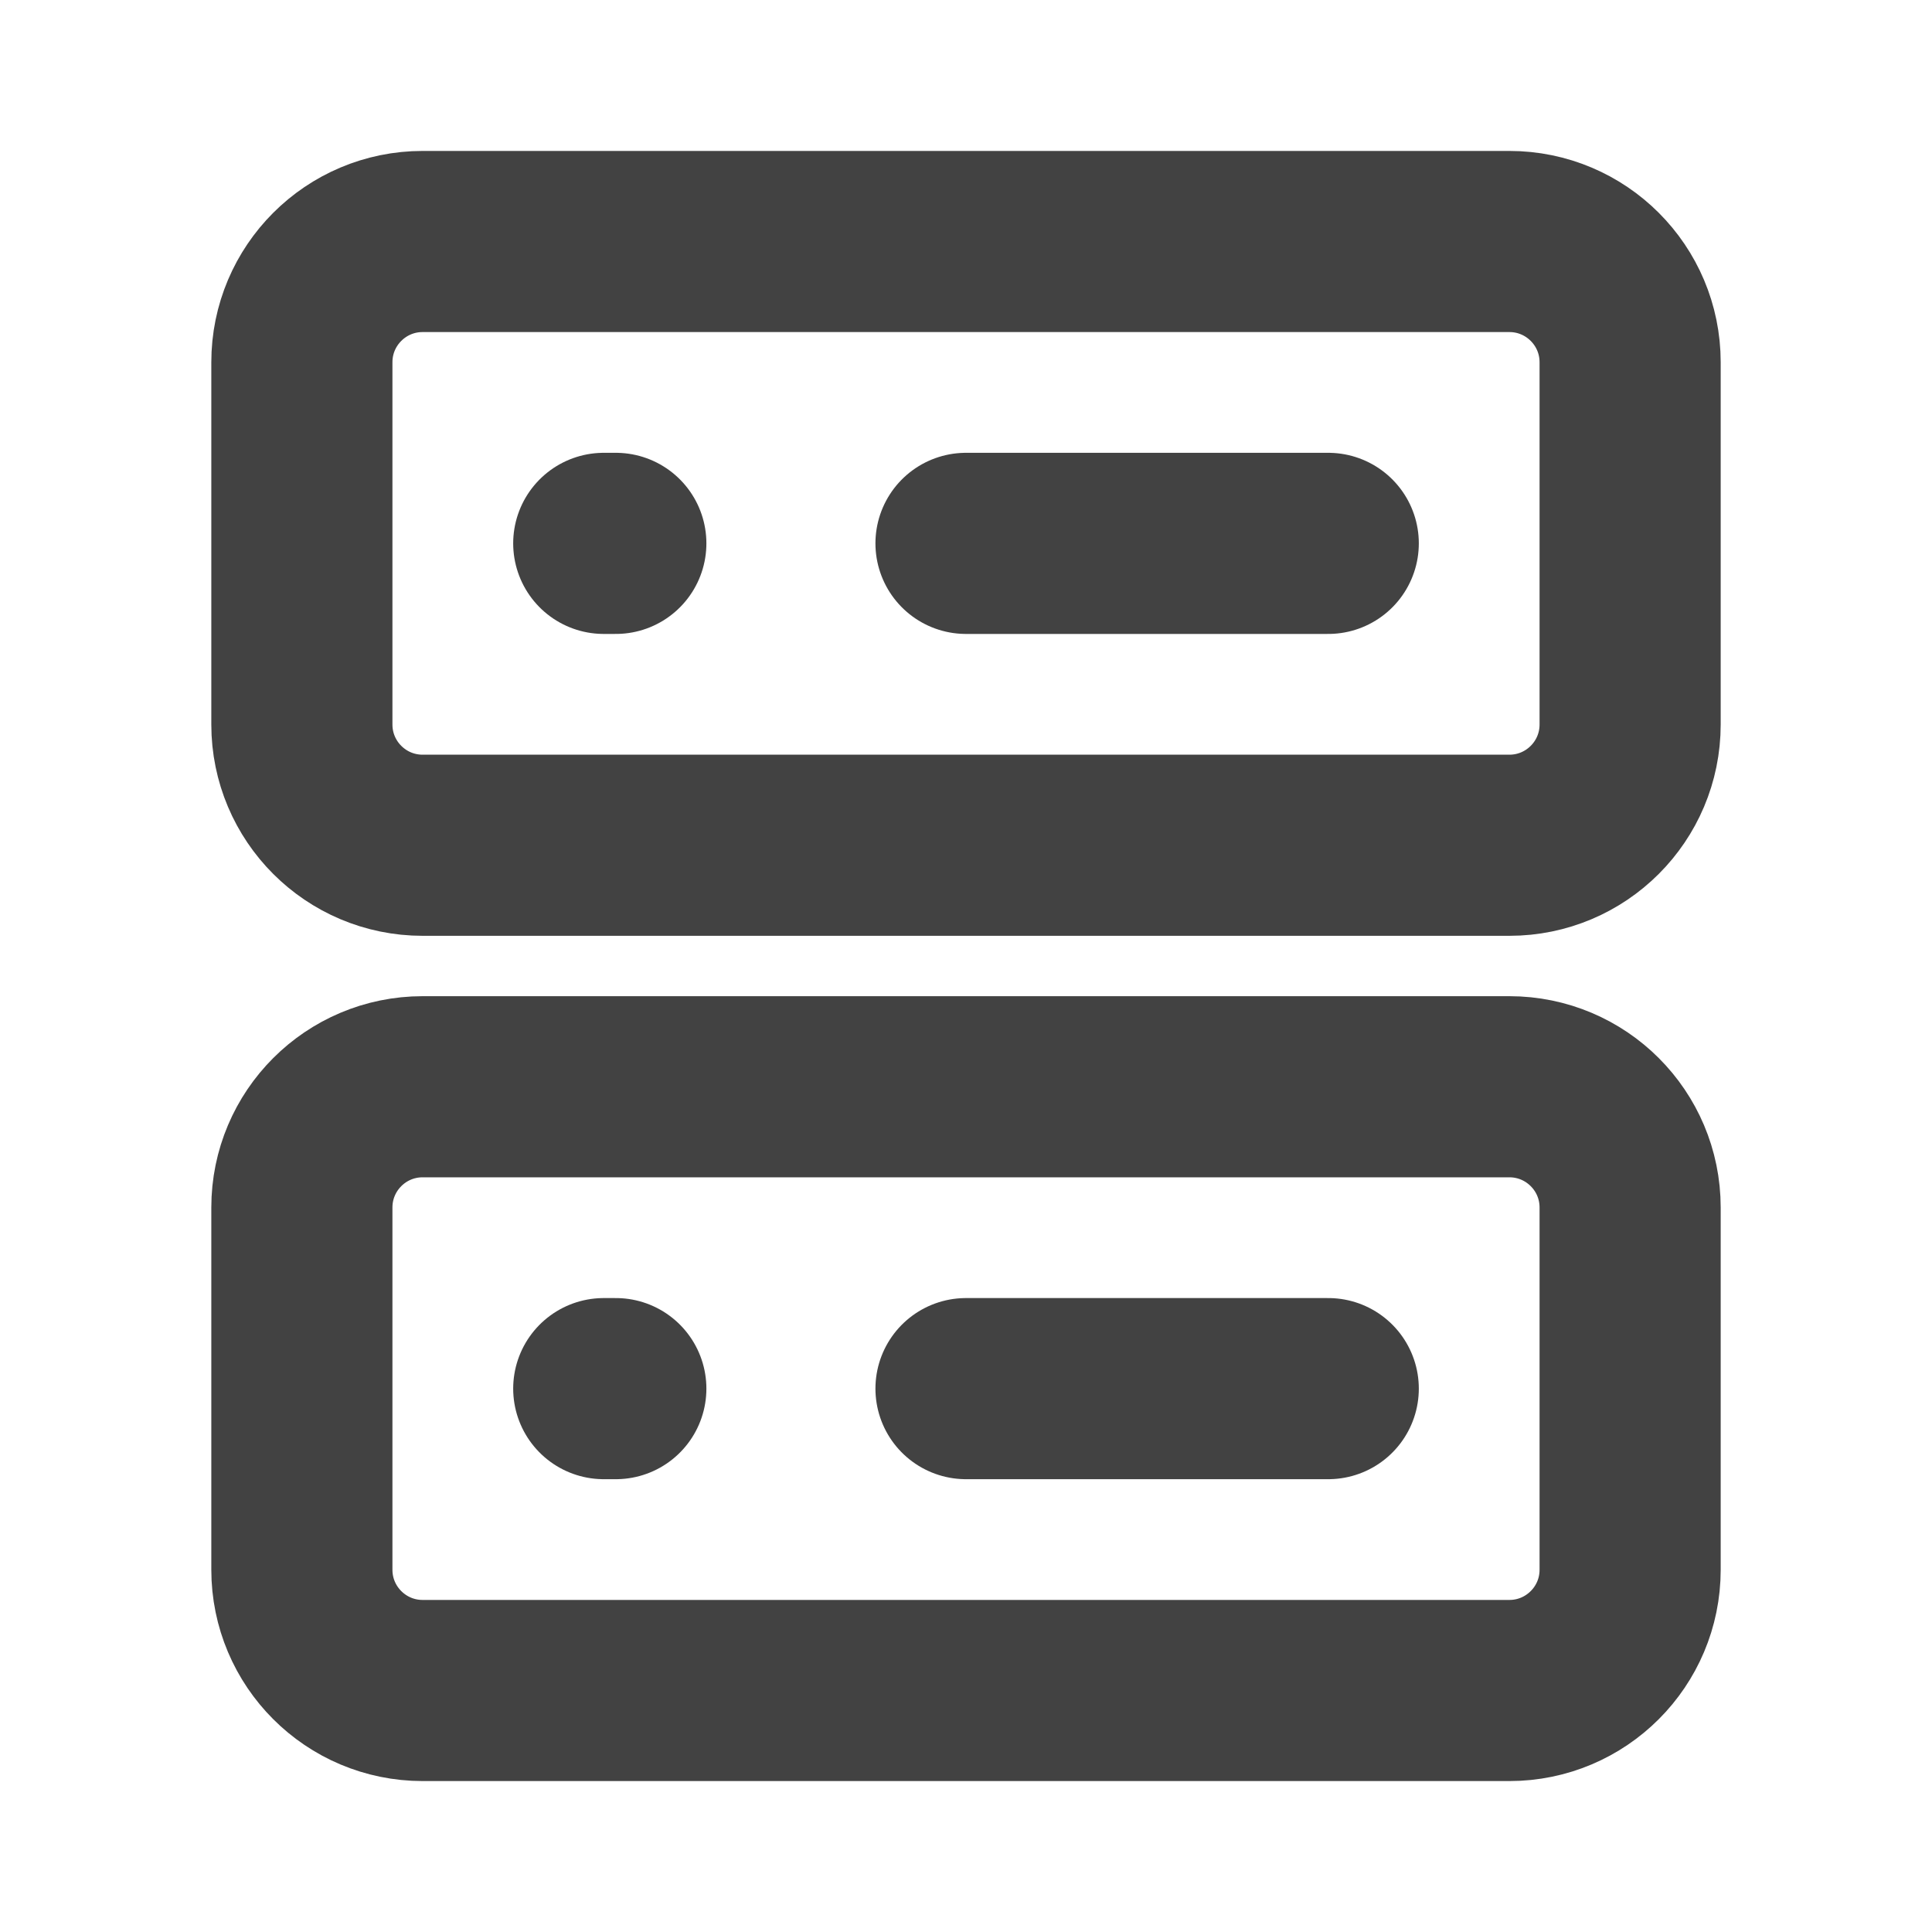
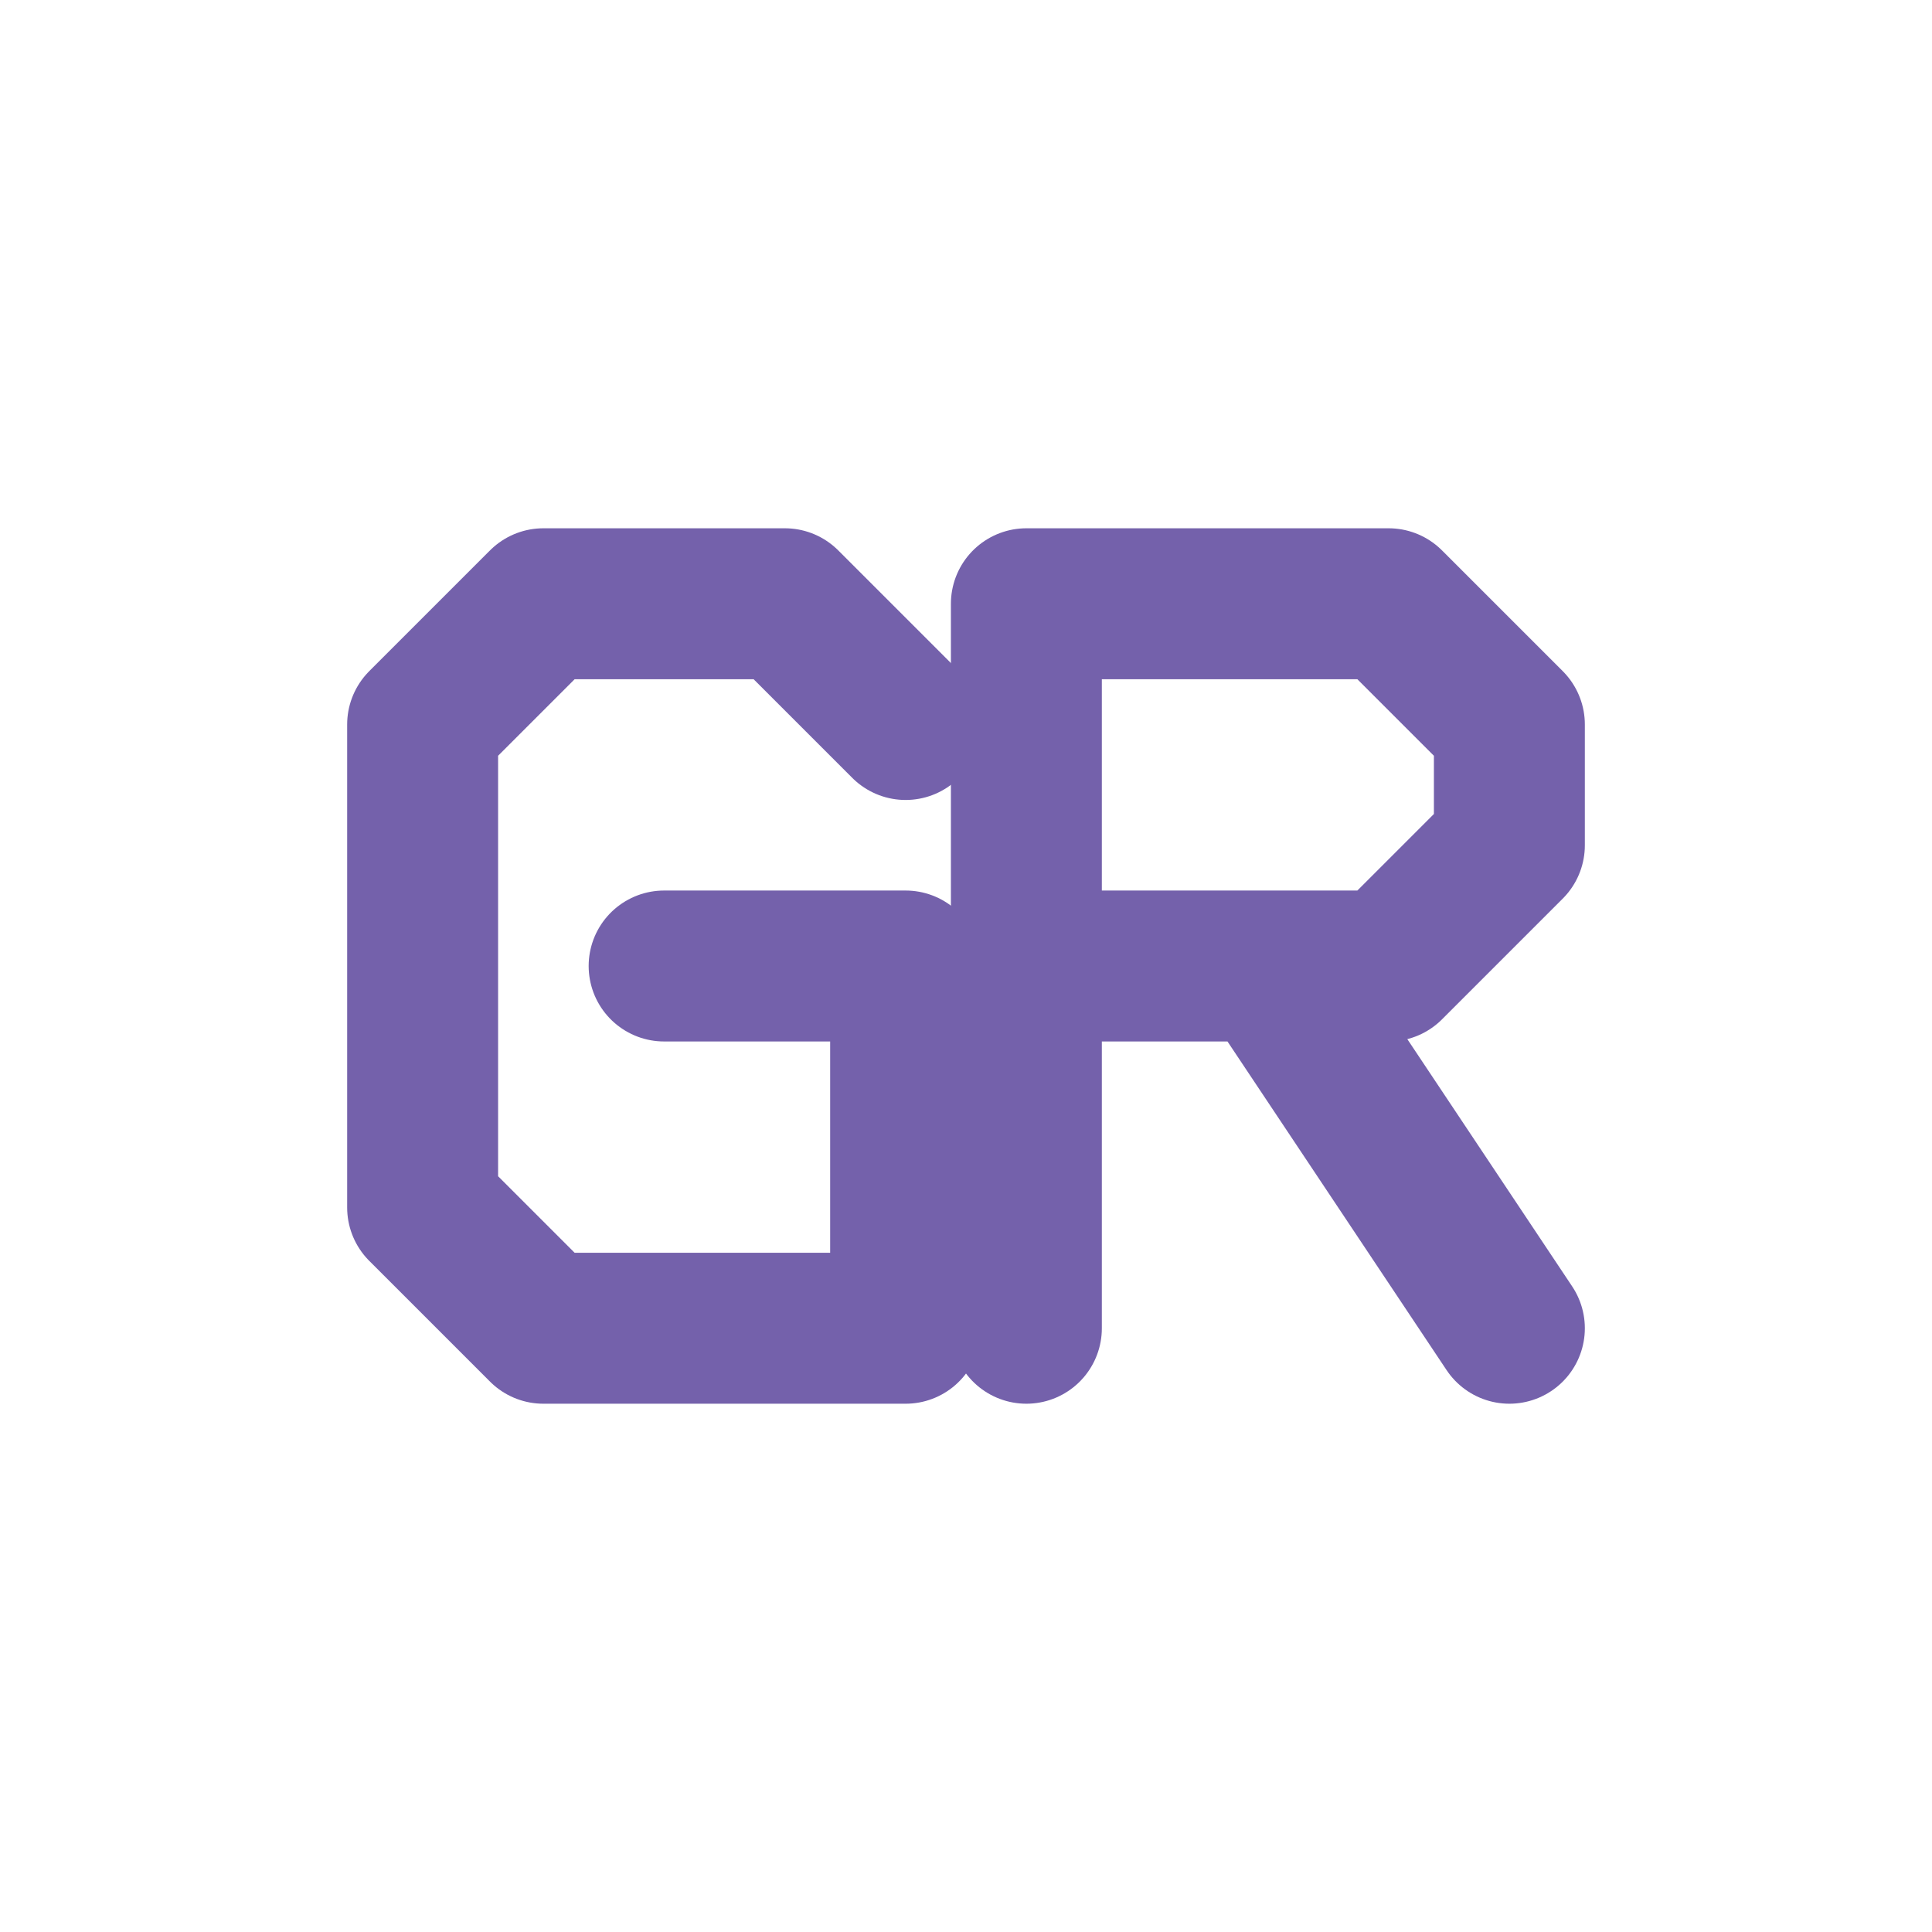
- <svg xmlns="http://www.w3.org/2000/svg" width="16" height="16" viewBox="0 0 16 16" fill="none" stroke="#424242" stroke-width="1.5" stroke-linecap="round" stroke-linejoin="round">
-   <rect x="2.5" y="2" width="11" height="5" rx="1" />
-   <rect x="2.5" y="9" width="11" height="5" rx="1" />
-   <path d="M5 4.5h.1M5 11.5h.1M8 4.5h3M8 11.5h3" />
+ <svg xmlns="http://www.w3.org/2000/svg" width="16" height="16" viewBox="0 0 16 16" fill="none">
+   <g transform="translate(3.5 5) scale(1)" stroke="#7461AB" stroke-width="1.25" stroke-linecap="round" stroke-linejoin="round">
+     <path transform="translate(0 0)" d="M4 1 3 0H1L0 1v4l1 1h3V3H2" />
+     <path transform="translate(5 0)" d="M0 6V0h3l1 1v1l-1 1H0m2 0 2 3" />
+   </g>
</svg>
